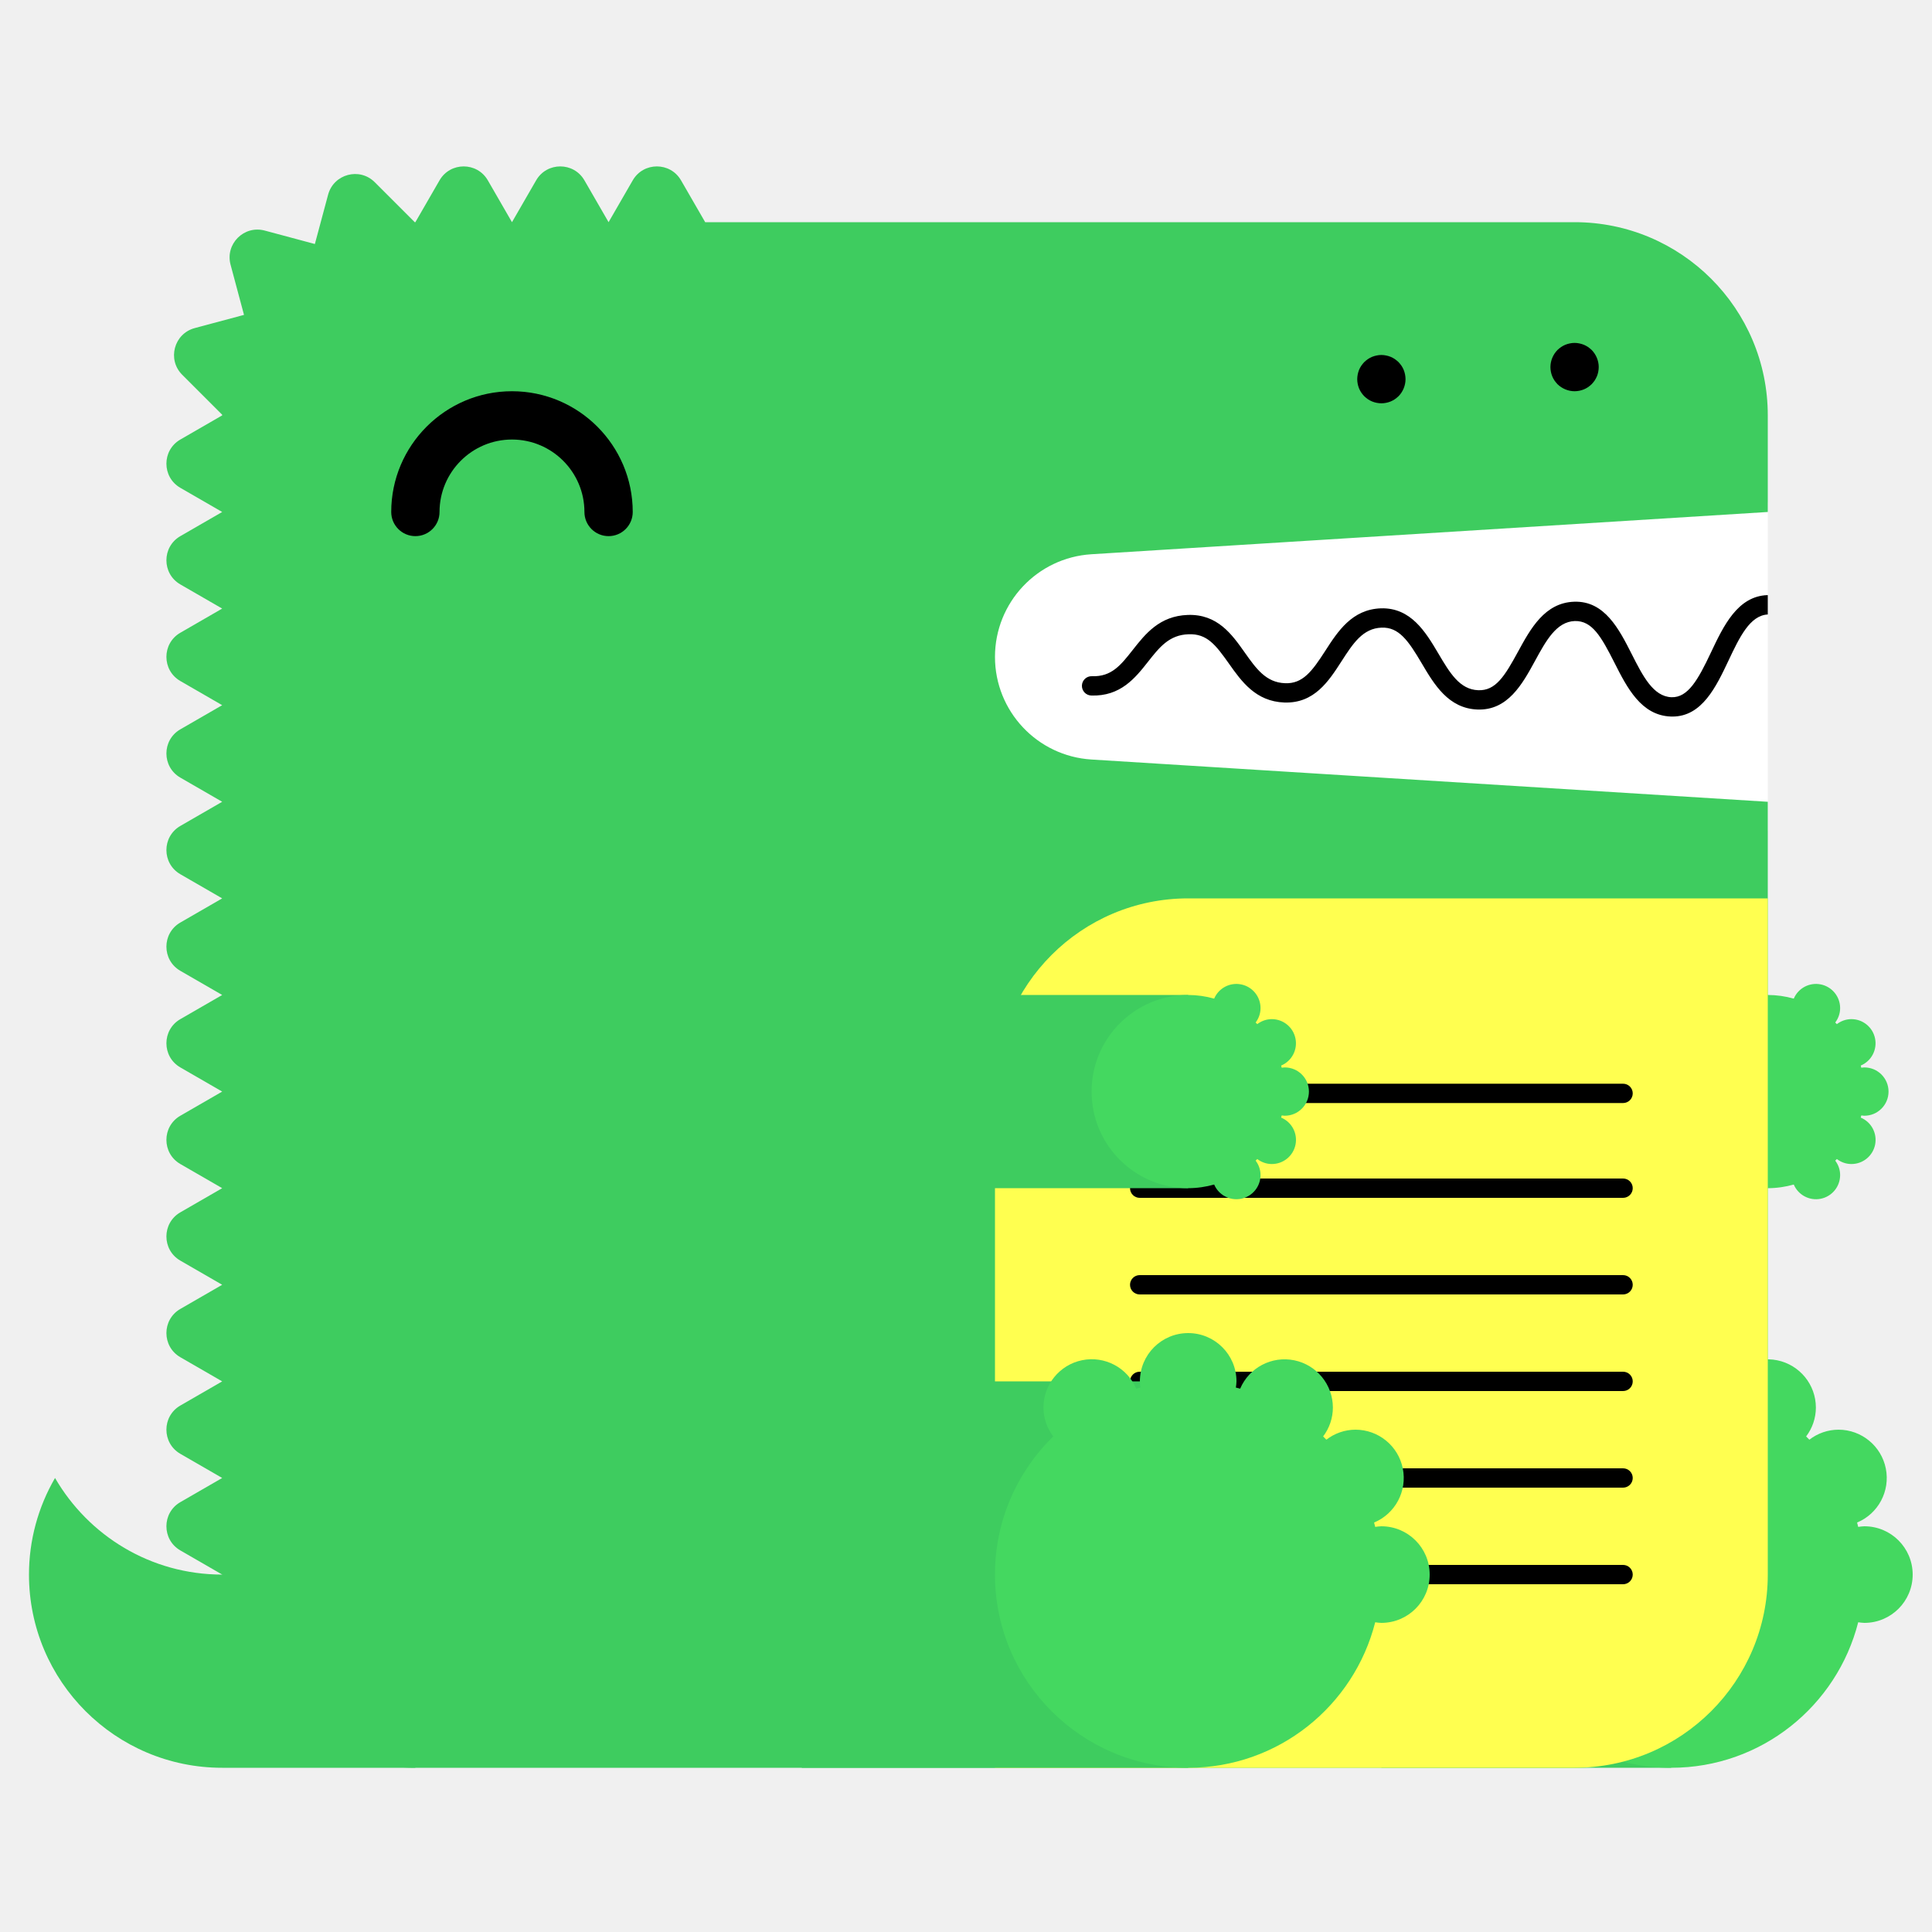
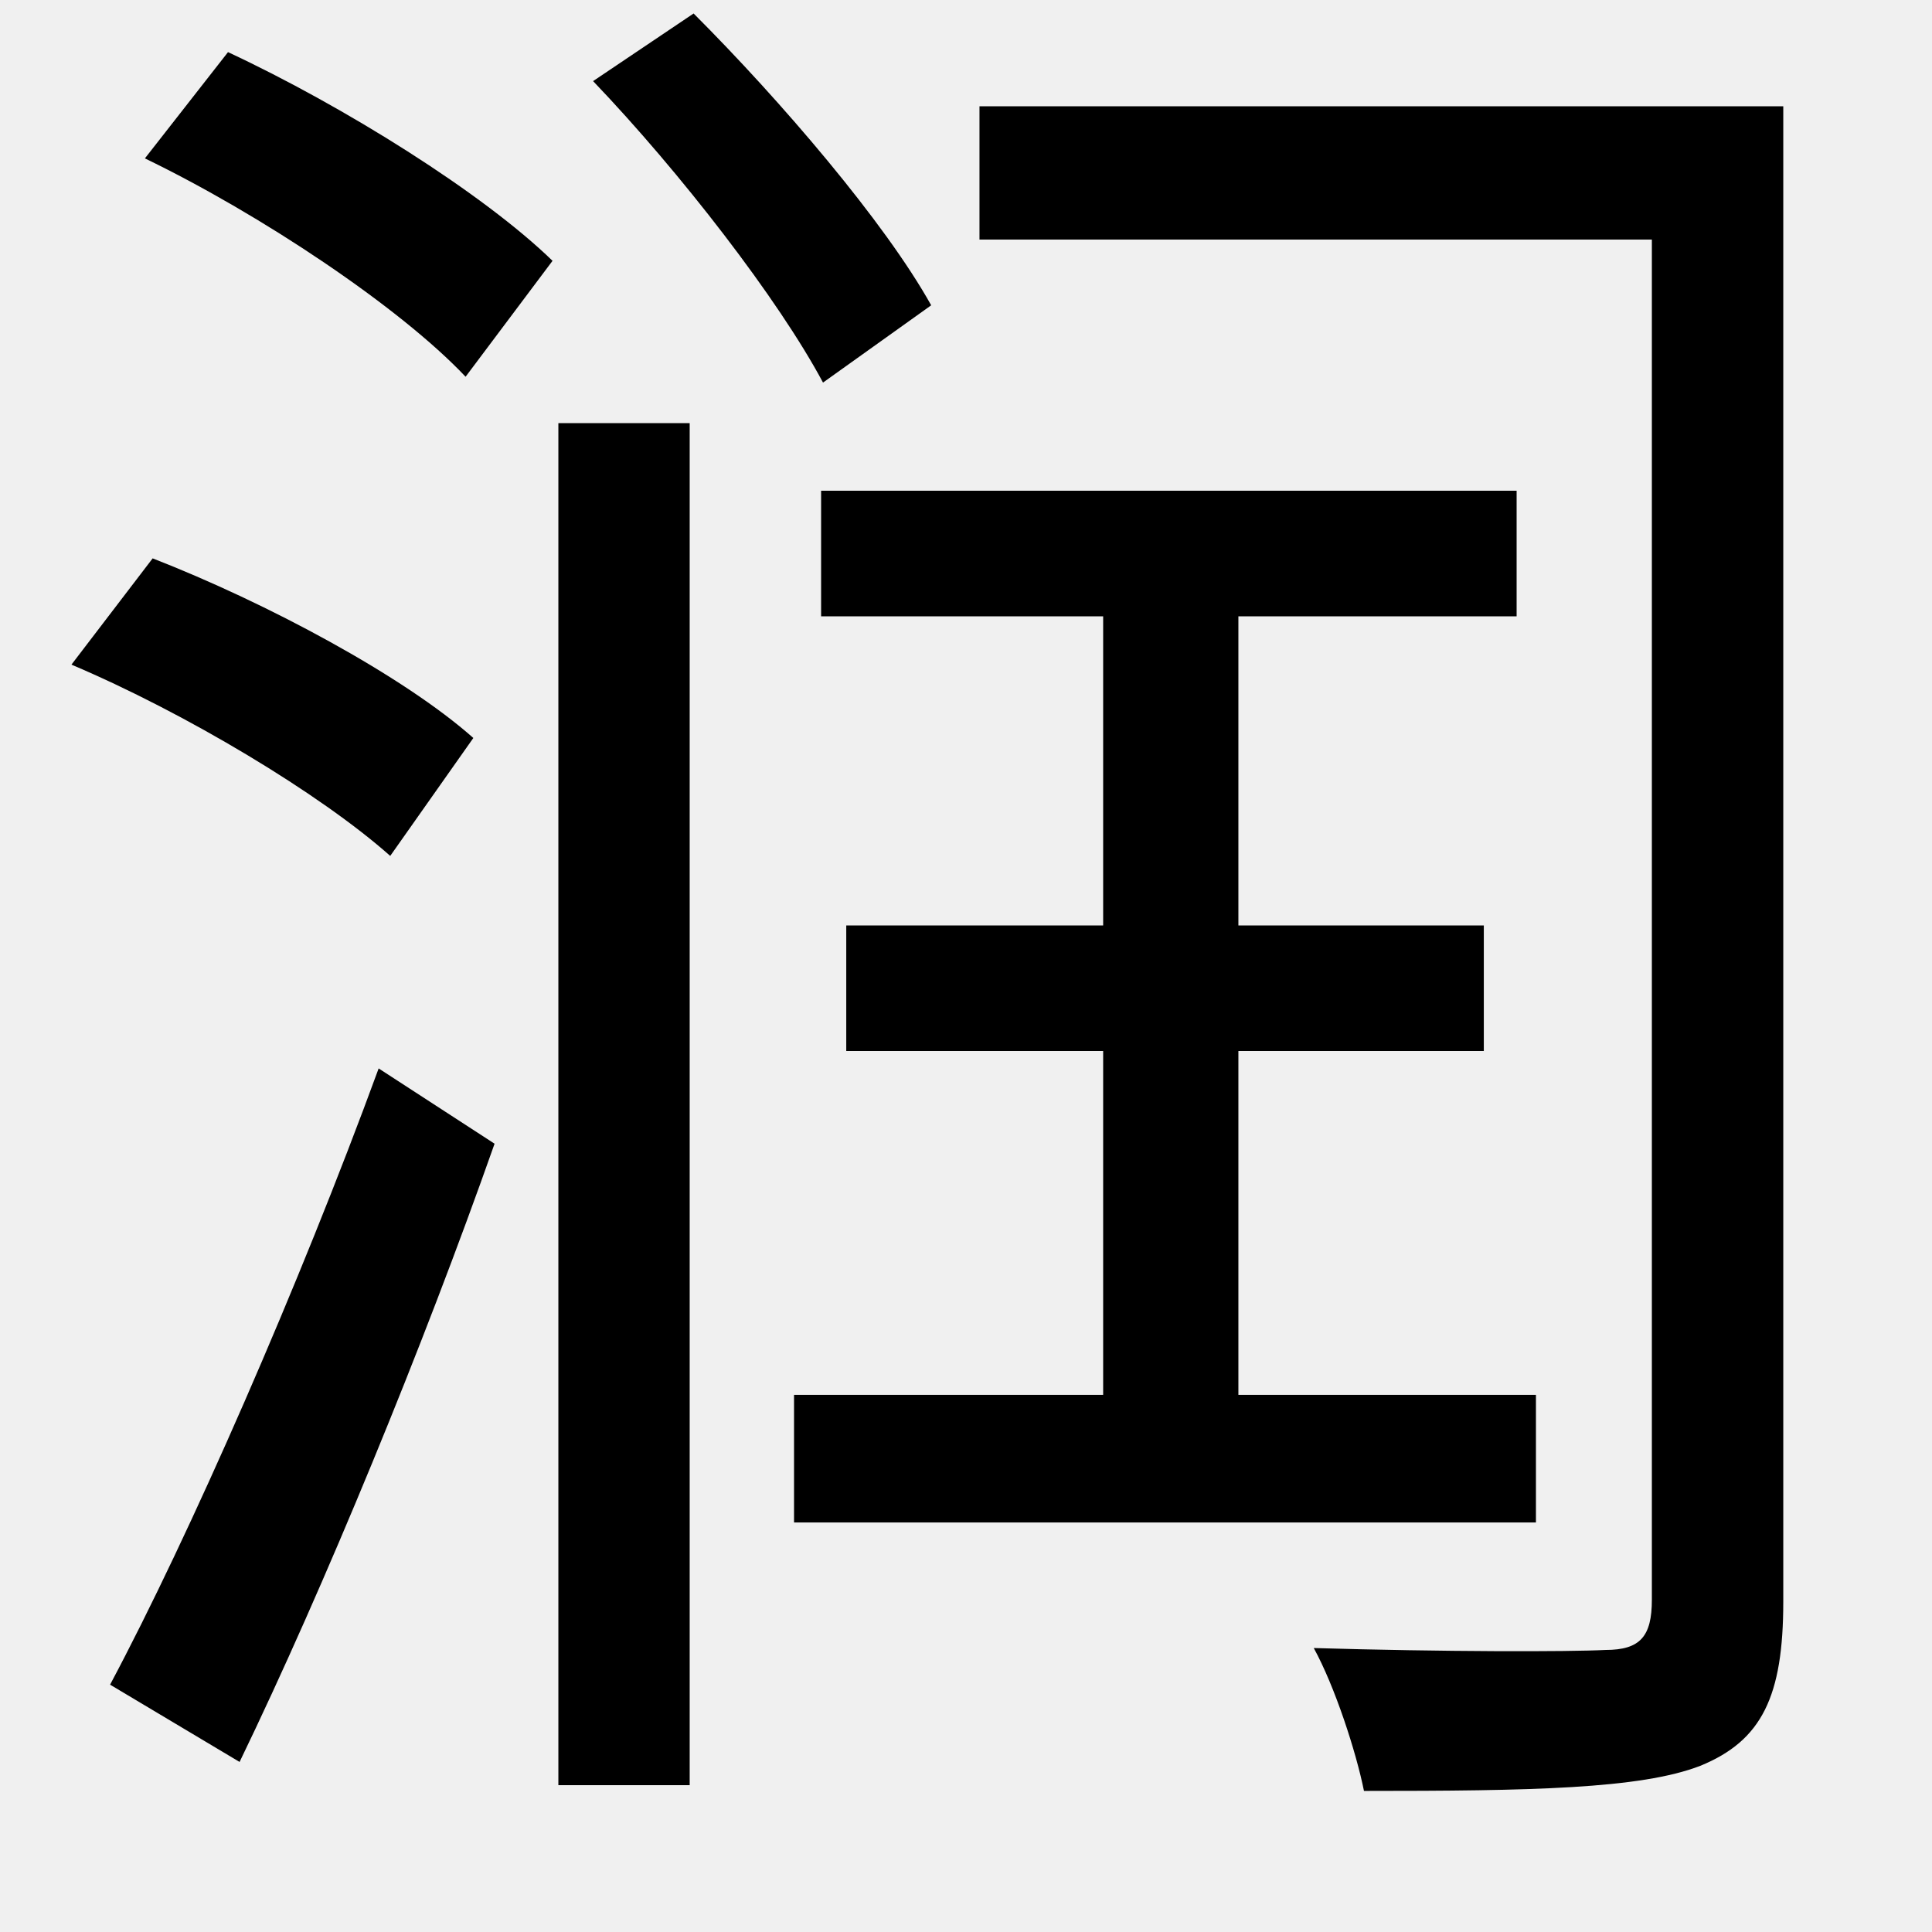
- <svg xmlns="http://www.w3.org/2000/svg" width="200" height="200" viewBox="0 0 200 200">
-   <g fill="none" fill-rule="evenodd">
-     <path fill="#FFF" d="M99 52h84v34H99z" />
-     <path d="M23 163c-7.398 0-13.843-4.027-17.303-10A19.886 19.886 0 0 0 3 163c0 11.046 8.954 20 20 20h20v-20H23z" fill="#3ECC5F" />
-     <path d="M112.98 57.376L183 53V43c0-11.046-8.954-20-20-20H73l-2.5-4.33c-1.112-1.925-3.889-1.925-5 0L63 23l-2.5-4.33c-1.111-1.925-3.889-1.925-5 0L53 23l-2.5-4.33c-1.111-1.925-3.889-1.925-5 0L43 23c-.022 0-.042.003-.065.003l-4.142-4.141c-1.57-1.571-4.252-.853-4.828 1.294l-1.369 5.104-5.192-1.392c-2.148-.575-4.111 1.389-3.535 3.536l1.39 5.193-5.102 1.367c-2.148.576-2.867 3.259-1.296 4.83l4.142 4.142c0 .021-.003.042-.003.064l-4.33 2.5c-1.925 1.111-1.925 3.889 0 5L23 53l-4.33 2.5c-1.925 1.111-1.925 3.889 0 5L23 63l-4.33 2.5c-1.925 1.111-1.925 3.889 0 5L23 73l-4.33 2.5c-1.925 1.111-1.925 3.889 0 5L23 83l-4.33 2.5c-1.925 1.111-1.925 3.889 0 5L23 93l-4.33 2.5c-1.925 1.111-1.925 3.889 0 5L23 103l-4.33 2.5c-1.925 1.111-1.925 3.889 0 5L23 113l-4.33 2.5c-1.925 1.111-1.925 3.889 0 5L23 123l-4.33 2.5c-1.925 1.111-1.925 3.889 0 5L23 133l-4.33 2.5c-1.925 1.111-1.925 3.889 0 5L23 143l-4.33 2.5c-1.925 1.111-1.925 3.889 0 5L23 153l-4.33 2.5c-1.925 1.111-1.925 3.889 0 5L23 163c0 11.046 8.954 20 20 20h120c11.046 0 20-8.954 20-20V83l-70.02-4.376A10.645 10.645 0 0 1 103 68c0-5.621 4.37-10.273 9.98-10.624" fill="#3ECC5F" />
-     <path fill="#3ECC5F" d="M143 183h30v-40h-30z" />
-     <path d="M193 158c-.219 0-.428.037-.639.064-.038-.15-.074-.301-.116-.451A5 5 0 0 0 190.32 148a4.96 4.96 0 0 0-3.016 1.036 26.531 26.531 0 0 0-.335-.336 4.955 4.955 0 0 0 1.011-2.987 5 5 0 0 0-9.599-1.959c-.148-.042-.297-.077-.445-.115.027-.211.064-.42.064-.639a5 5 0 0 0-5-5 5 5 0 0 0-5 5c0 .219.037.428.064.639-.148.038-.297.073-.445.115a4.998 4.998 0 0 0-9.599 1.959c0 1.125.384 2.151 1.011 2.987-3.717 3.632-6.031 8.693-6.031 14.3 0 11.046 8.954 20 20 20 9.339 0 17.16-6.41 19.361-15.064.211.027.42.064.639.064a5 5 0 0 0 5-5 5 5 0 0 0-5-5" fill="#44D860" />
-     <path fill="#3ECC5F" d="M153 123h30v-20h-30z" />
-     <path d="M193 115.5a2.5 2.5 0 1 0 0-5c-.109 0-.214.019-.319.032-.02-.075-.037-.15-.058-.225a2.501 2.501 0 0 0-.963-4.807c-.569 0-1.088.197-1.508.518a6.653 6.653 0 0 0-.168-.168c.314-.417.506-.931.506-1.494a2.5 2.5 0 0 0-4.8-.979A9.987 9.987 0 0 0 183 103c-5.522 0-10 4.478-10 10s4.478 10 10 10c.934 0 1.833-.138 2.69-.377a2.5 2.5 0 0 0 4.8-.979c0-.563-.192-1.077-.506-1.494.057-.055.113-.111.168-.168.42.321.939.518 1.508.518a2.5 2.5 0 0 0 .963-4.807c.021-.074.038-.15.058-.225.105.013.21.032.319.032" fill="#44D860" />
-     <path d="M63 55.5a2.5 2.5 0 0 1-2.5-2.5c0-4.136-3.364-7.5-7.5-7.5s-7.5 3.364-7.5 7.5a2.5 2.5 0 1 1-5 0c0-6.893 5.607-12.5 12.5-12.5S65.5 46.107 65.5 53a2.5 2.5 0 0 1-2.5 2.5" fill="#000" />
-     <path d="M103 183h60c11.046 0 20-8.954 20-20V93h-60c-11.046 0-20 8.954-20 20v70z" fill="#FFFF50" />
-     <path d="M168.02 124h-50.04a1 1 0 1 1 0-2h50.04a1 1 0 1 1 0 2m0 20h-50.04a1 1 0 1 1 0-2h50.04a1 1 0 1 1 0 2m0 20h-50.04a1 1 0 1 1 0-2h50.04a1 1 0 1 1 0 2m0-49.814h-50.04a1 1 0 1 1 0-2h50.04a1 1 0 1 1 0 2m0 19.814h-50.04a1 1 0 1 1 0-2h50.04a1 1 0 1 1 0 2m0 20h-50.04a1 1 0 1 1 0-2h50.04a1 1 0 1 1 0 2M183 61.611c-.012 0-.022-.006-.034-.005-3.09.105-4.552 3.196-5.842 5.923-1.346 2.85-2.387 4.703-4.093 4.647-1.889-.068-2.969-2.202-4.113-4.46-1.314-2.594-2.814-5.536-5.963-5.426-3.046.104-4.513 2.794-5.807 5.167-1.377 2.528-2.314 4.065-4.121 3.994-1.927-.07-2.951-1.805-4.136-3.813-1.321-2.236-2.848-4.75-5.936-4.664-2.994.103-4.465 2.385-5.763 4.4-1.373 2.13-2.335 3.428-4.165 3.351-1.973-.07-2.992-1.51-4.171-3.177-1.324-1.873-2.816-3.993-5.895-3.89-2.928.1-4.399 1.97-5.696 3.618-1.232 1.564-2.194 2.802-4.229 2.724a1 1 0 0 0-.072 2c3.017.101 4.545-1.8 5.872-3.487 1.177-1.496 2.193-2.787 4.193-2.855 1.926-.082 2.829 1.115 4.195 3.045 1.297 1.834 2.769 3.914 5.731 4.021 3.103.104 4.596-2.215 5.918-4.267 1.182-1.834 2.202-3.417 4.15-3.484 1.793-.067 2.769 1.35 4.145 3.681 1.297 2.197 2.766 4.686 5.787 4.796 3.125.108 4.634-2.62 5.949-5.035 1.139-2.088 2.214-4.06 4.119-4.126 1.793-.042 2.728 1.595 4.111 4.33 1.292 2.553 2.757 5.445 5.825 5.556l.169.003c3.064 0 4.518-3.075 5.805-5.794 1.139-2.41 2.217-4.68 4.067-4.773v-2z" fill="#000" />
-     <path fill="#3ECC5F" d="M83 183h40v-40H83z" />
-     <path d="M143 158c-.219 0-.428.037-.639.064-.038-.15-.074-.301-.116-.451A5 5 0 0 0 140.32 148a4.96 4.96 0 0 0-3.016 1.036 26.531 26.531 0 0 0-.335-.336 4.955 4.955 0 0 0 1.011-2.987 5 5 0 0 0-9.599-1.959c-.148-.042-.297-.077-.445-.115.027-.211.064-.42.064-.639a5 5 0 0 0-5-5 5 5 0 0 0-5 5c0 .219.037.428.064.639-.148.038-.297.073-.445.115a4.998 4.998 0 0 0-9.599 1.959c0 1.125.384 2.151 1.011 2.987-3.717 3.632-6.031 8.693-6.031 14.3 0 11.046 8.954 20 20 20 9.339 0 17.16-6.41 19.361-15.064.211.027.42.064.639.064a5 5 0 0 0 5-5 5 5 0 0 0-5-5" fill="#44D860" />
-     <path fill="#3ECC5F" d="M83 123h40v-20H83z" />
-     <path d="M133 115.5a2.5 2.5 0 1 0 0-5c-.109 0-.214.019-.319.032-.02-.075-.037-.15-.058-.225a2.501 2.501 0 0 0-.963-4.807c-.569 0-1.088.197-1.508.518a6.653 6.653 0 0 0-.168-.168c.314-.417.506-.931.506-1.494a2.5 2.5 0 0 0-4.8-.979A9.987 9.987 0 0 0 123 103c-5.522 0-10 4.478-10 10s4.478 10 10 10c.934 0 1.833-.138 2.69-.377a2.5 2.5 0 0 0 4.8-.979c0-.563-.192-1.077-.506-1.494.057-.055.113-.111.168-.168.42.321.939.518 1.508.518a2.5 2.5 0 0 0 .963-4.807c.021-.074.038-.15.058-.225.105.013.21.032.319.032" fill="#44D860" />
-     <path d="M143 41.75c-.16 0-.33-.02-.49-.05a2.52 2.52 0 0 1-.47-.14c-.15-.06-.29-.14-.431-.23-.13-.09-.259-.2-.38-.31-.109-.12-.219-.24-.309-.38s-.17-.28-.231-.43a2.619 2.619 0 0 1-.189-.96c0-.16.02-.33.05-.49.03-.16.08-.31.139-.47.061-.15.141-.29.231-.43.09-.13.2-.26.309-.38.121-.11.25-.22.38-.31.141-.09.281-.17.431-.23.149-.06.31-.11.47-.14.32-.07.65-.07.98 0 .159.03.32.08.47.14.149.06.29.14.43.23.13.09.259.2.38.31.11.12.22.25.31.38.09.14.17.28.23.43.06.16.11.31.14.47.029.16.05.33.05.49 0 .66-.271 1.31-.73 1.77-.121.11-.25.22-.38.31-.14.09-.281.17-.43.23a2.565 2.565 0 0 1-.96.19m20-1.25c-.66 0-1.3-.27-1.771-.73a3.802 3.802 0 0 1-.309-.38c-.09-.14-.17-.28-.231-.43a2.619 2.619 0 0 1-.189-.96c0-.66.27-1.3.729-1.77.121-.11.25-.22.38-.31.141-.09.281-.17.431-.23.149-.06.31-.11.47-.14.32-.07.66-.07.98 0 .159.03.32.08.47.14.149.06.29.14.43.23.13.09.259.2.38.31.459.47.73 1.11.73 1.77 0 .16-.021.33-.05.49-.03.16-.08.32-.14.47-.07.15-.14.29-.23.43-.09.13-.2.26-.31.38-.121.11-.25.22-.38.31-.14.09-.281.17-.43.23a2.565 2.565 0 0 1-.96.19" fill="#000" />
-   </g>
+ <svg xmlns="http://www.w3.org/2000/svg" width="300" height="300">
+   <text x="50%" y="50%" font-size="300" font-family="Libre Baskerville" text-anchor="middle" dominant-baseline="middle">润</text>
</svg>
